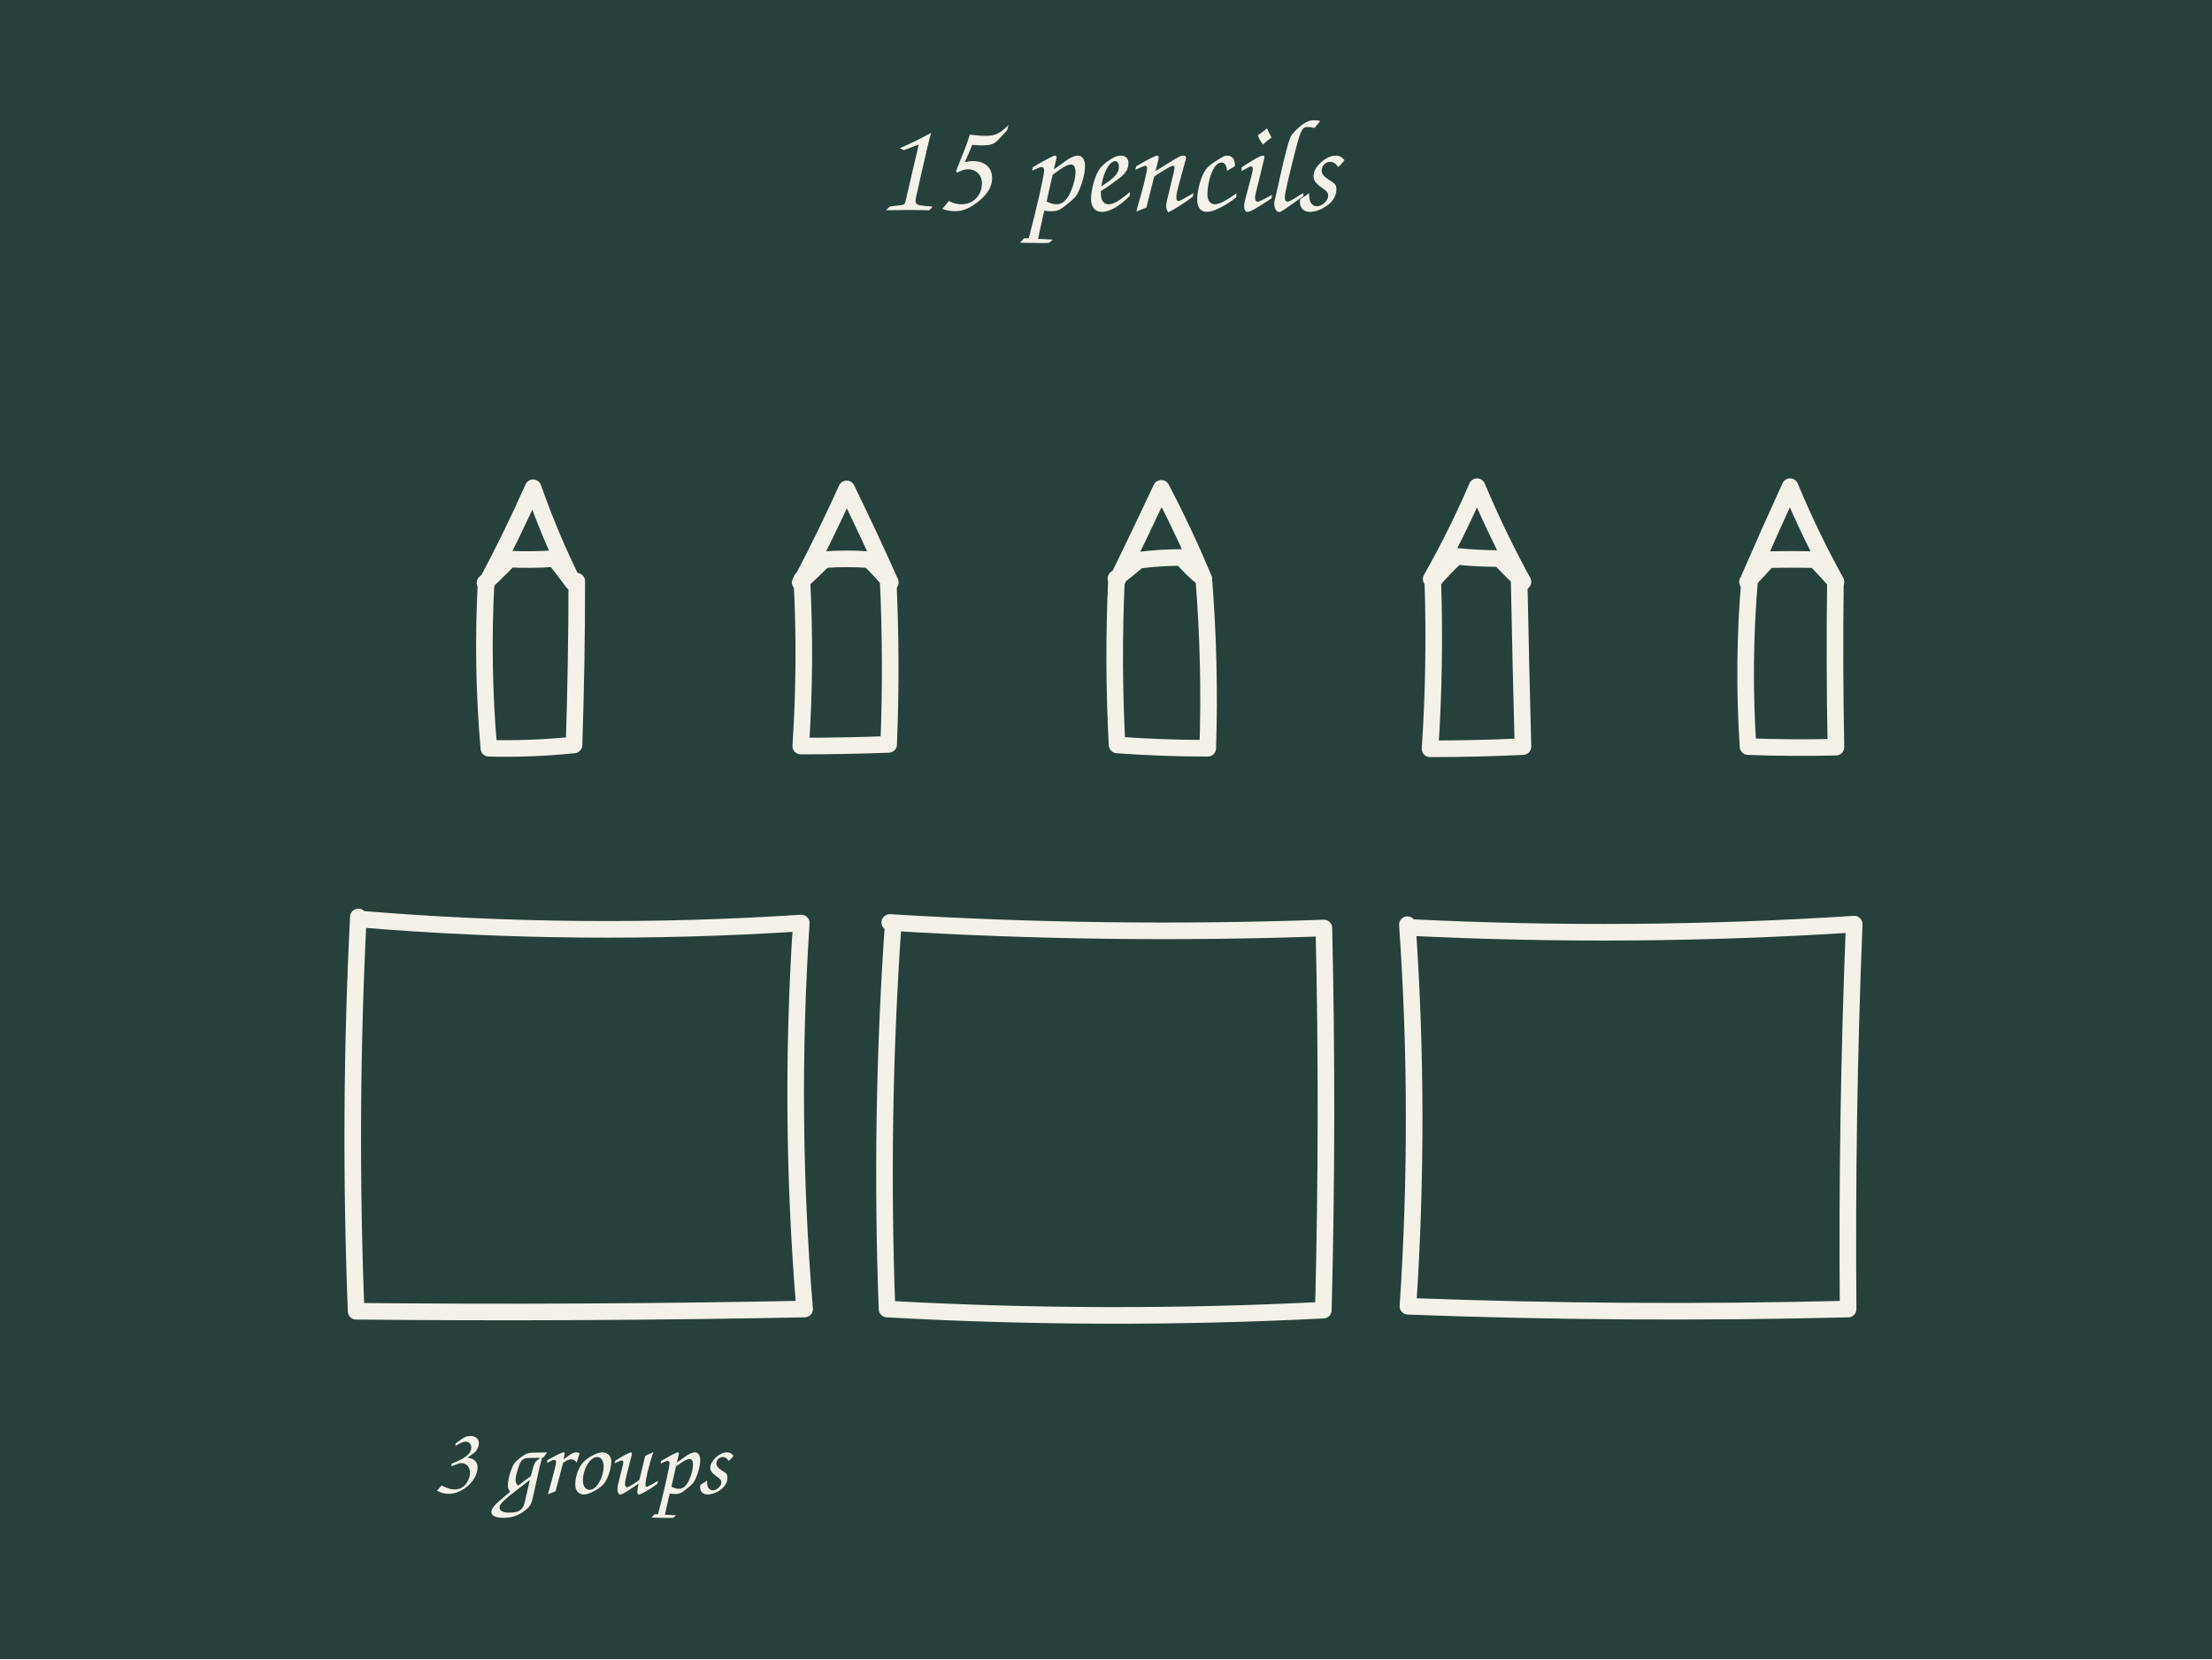
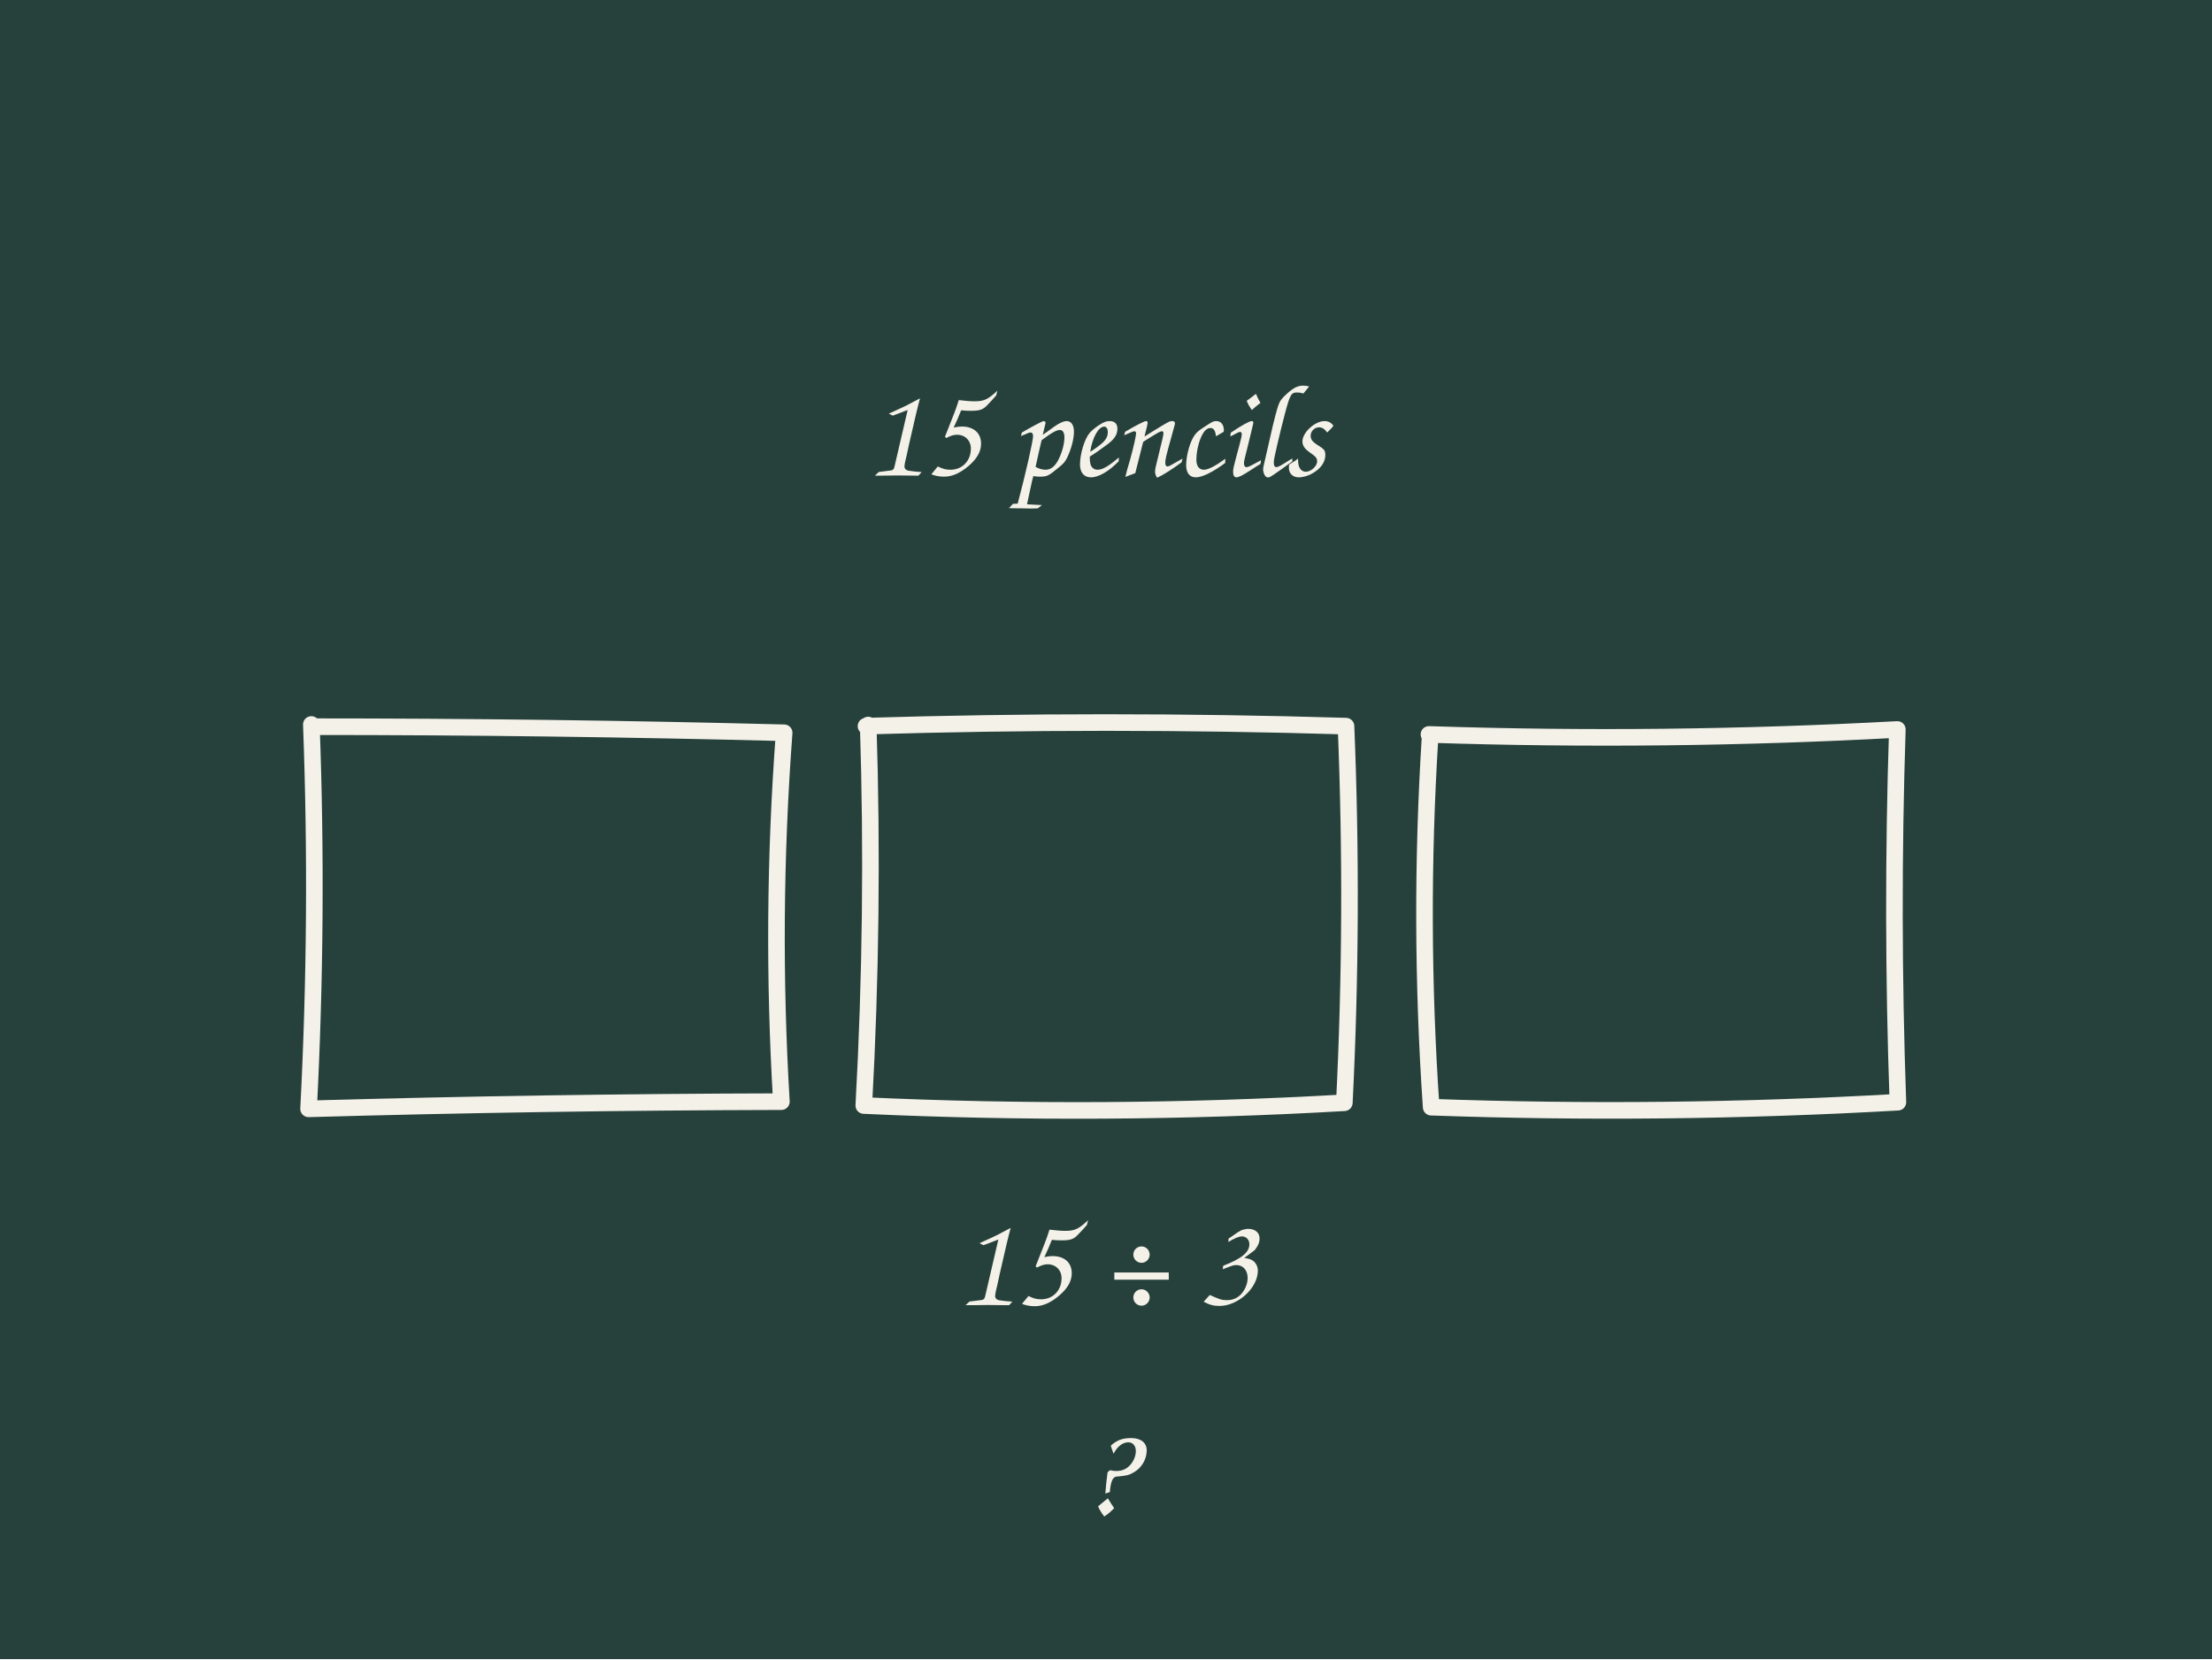
<svg xmlns="http://www.w3.org/2000/svg" viewBox="0 0 400 300" width="600" height="450">
  <rect width="100%" height="100%" fill="#26413c" />
-   <text x="200" y="38" font-size="24" text-anchor="middle" fill="#f4f1e8" font-family="Comic Sans MS, cursive">15 pencils</text>
-   <path d="M88,105.4 Q92.5,97 96.4,88.2 Q99.5,97 103.6,105.3 Q102,103.1 100.3,101 Q96.2,101.3 92.1,101.1 Q89.9,103.4 87.7,105.4" fill="none" stroke="#f4f1e8" stroke-width="3" stroke-linecap="round" stroke-linejoin="round" />
-   <path d="M87.9,105.4 Q87.1,120.4 88.4,135.3 Q96.1,135.5 103.8,134.7 Q104.3,119.9 104.3,105.1" fill="none" stroke="#f4f1e8" stroke-width="3" stroke-linecap="round" stroke-linejoin="round" />
-   <path d="M145,105 Q149.3,96.8 153.1,88.4 Q157.2,96.8 161,105.3 Q159.2,103.1 157.2,101.2 Q153.1,100.9 149,101.2 Q146.9,103.3 144.7,105.3" fill="none" stroke="#f4f1e8" stroke-width="3" stroke-linecap="round" stroke-linejoin="round" />
-   <path d="M145,104.7 Q145.8,119.8 144.8,134.9 Q152.7,134.9 160.7,134.6 Q161.3,119.7 160.6,104.8" fill="none" stroke="#f4f1e8" stroke-width="3" stroke-linecap="round" stroke-linejoin="round" />
-   <path d="M202.1,104.8 Q206.1,96.6 210,88.3 Q214.2,96.3 217.7,104.7 Q215.5,102.9 213.7,100.8 Q209.8,100.8 205.9,101.3 Q203.9,103 201.8,104.6" fill="none" stroke="#f4f1e8" stroke-width="3" stroke-linecap="round" stroke-linejoin="round" />
-   <path d="M201.9,104.7 Q201.2,119.7 202,134.7 Q210.2,135.3 218.4,135.3 Q218.9,120.1 217.7,104.9" fill="none" stroke="#f4f1e8" stroke-width="3" stroke-linecap="round" stroke-linejoin="round" />
-   <path d="M258.8,104.7 Q263.4,96.6 267.1,88 Q270.8,96.8 275.4,105.2 Q273.3,103.2 271.2,101 Q267.3,101 263.4,100.6 Q261.1,102.7 259.1,105.1" fill="none" stroke="#f4f1e8" stroke-width="3" stroke-linecap="round" stroke-linejoin="round" />
-   <path d="M259.1,105.2 Q259.6,120.3 258.6,135.4 Q267,135.4 275.4,135 Q275,119.8 274.7,104.6" fill="none" stroke="#f4f1e8" stroke-width="3" stroke-linecap="round" stroke-linejoin="round" />
-   <path d="M316.3,104.6 Q319.9,96.3 323.7,88 Q327.4,96.9 332,105.2 Q330.2,103.2 328.3,101.2 Q324,101.1 319.7,101.2 Q317.9,103.2 316,105.2" fill="none" stroke="#f4f1e8" stroke-width="3" stroke-linecap="round" stroke-linejoin="round" />
-   <path d="M316.4,104.7 Q315.1,119.8 316.1,135 Q324.1,135.3 332,135.1 Q331.7,120.2 331.9,105.4" fill="none" stroke="#f4f1e8" stroke-width="3" stroke-linecap="round" stroke-linejoin="round" />
-   <path d="M65.2,166.2 Q105,169.5 144.9,166.9 Q142.6,201.8 145.5,236.7 Q105,237.5 64.4,237.1 Q63,201.4 64.8,165.8" fill="none" stroke="#f4f1e8" stroke-width="3" stroke-linecap="round" stroke-linejoin="round" />
-   <path d="M160.9,166.8 Q200.1,169.2 239.4,167.8 Q240.2,202.3 239.3,236.9 Q199.8,238.9 160.4,236.7 Q159.1,202 161.5,167.3" fill="none" stroke="#f4f1e8" stroke-width="3" stroke-linecap="round" stroke-linejoin="round" />
-   <path d="M254.8,167.7 Q295.1,169.7 335.3,167.1 Q333.9,201.9 334.2,236.7 Q294.4,237.7 254.6,236.2 Q256.9,201.7 254.5,167.2" fill="none" stroke="#f4f1e8" stroke-width="3" stroke-linecap="round" stroke-linejoin="round" />
-   <text x="105" y="270" font-size="18" text-anchor="middle" fill="#f4f1e8" font-family="Comic Sans MS, cursive">3 groups</text>
+   <text x="198" y="86" font-size="24" text-anchor="middle" fill="#f4f1e8" font-family="Comic Sans MS, cursive">15 pencils</text>
+   <path d="M56.4,131.4 Q99.1,131.4 141.8,132.5 Q139.3,165.8 141.3,199.2 Q98.5,199.3 55.8,200.5 Q57.6,165.8 56.3,131" fill="none" stroke="#f4f1e8" stroke-width="3" stroke-linecap="round" stroke-linejoin="round" />
+   <path d="M156.6,131.3 Q200,130 243.4,131.3 Q244.8,165.4 243.1,199.4 Q199.6,201.9 156.2,199.9 Q158.1,165.5 157,131.1" fill="none" stroke="#f4f1e8" stroke-width="3" stroke-linecap="round" stroke-linejoin="round" />
+   <path d="M258.4,132.8 Q300.8,134.2 343.1,131.9 Q342,165.6 343.2,199.3 Q301,201.7 258.8,200.2 Q256.5,166.7 258.6,133.3" fill="none" stroke="#f4f1e8" stroke-width="3" stroke-linecap="round" stroke-linejoin="round" />
+   <text x="200" y="236" font-size="24" text-anchor="middle" fill="#f4f1e8" font-family="Comic Sans MS, cursive">15 ÷ 3</text>
+   <text x="200" y="274" font-size="24" text-anchor="middle" fill="#f4f1e8" font-family="Comic Sans MS, cursive">?</text>
</svg>
